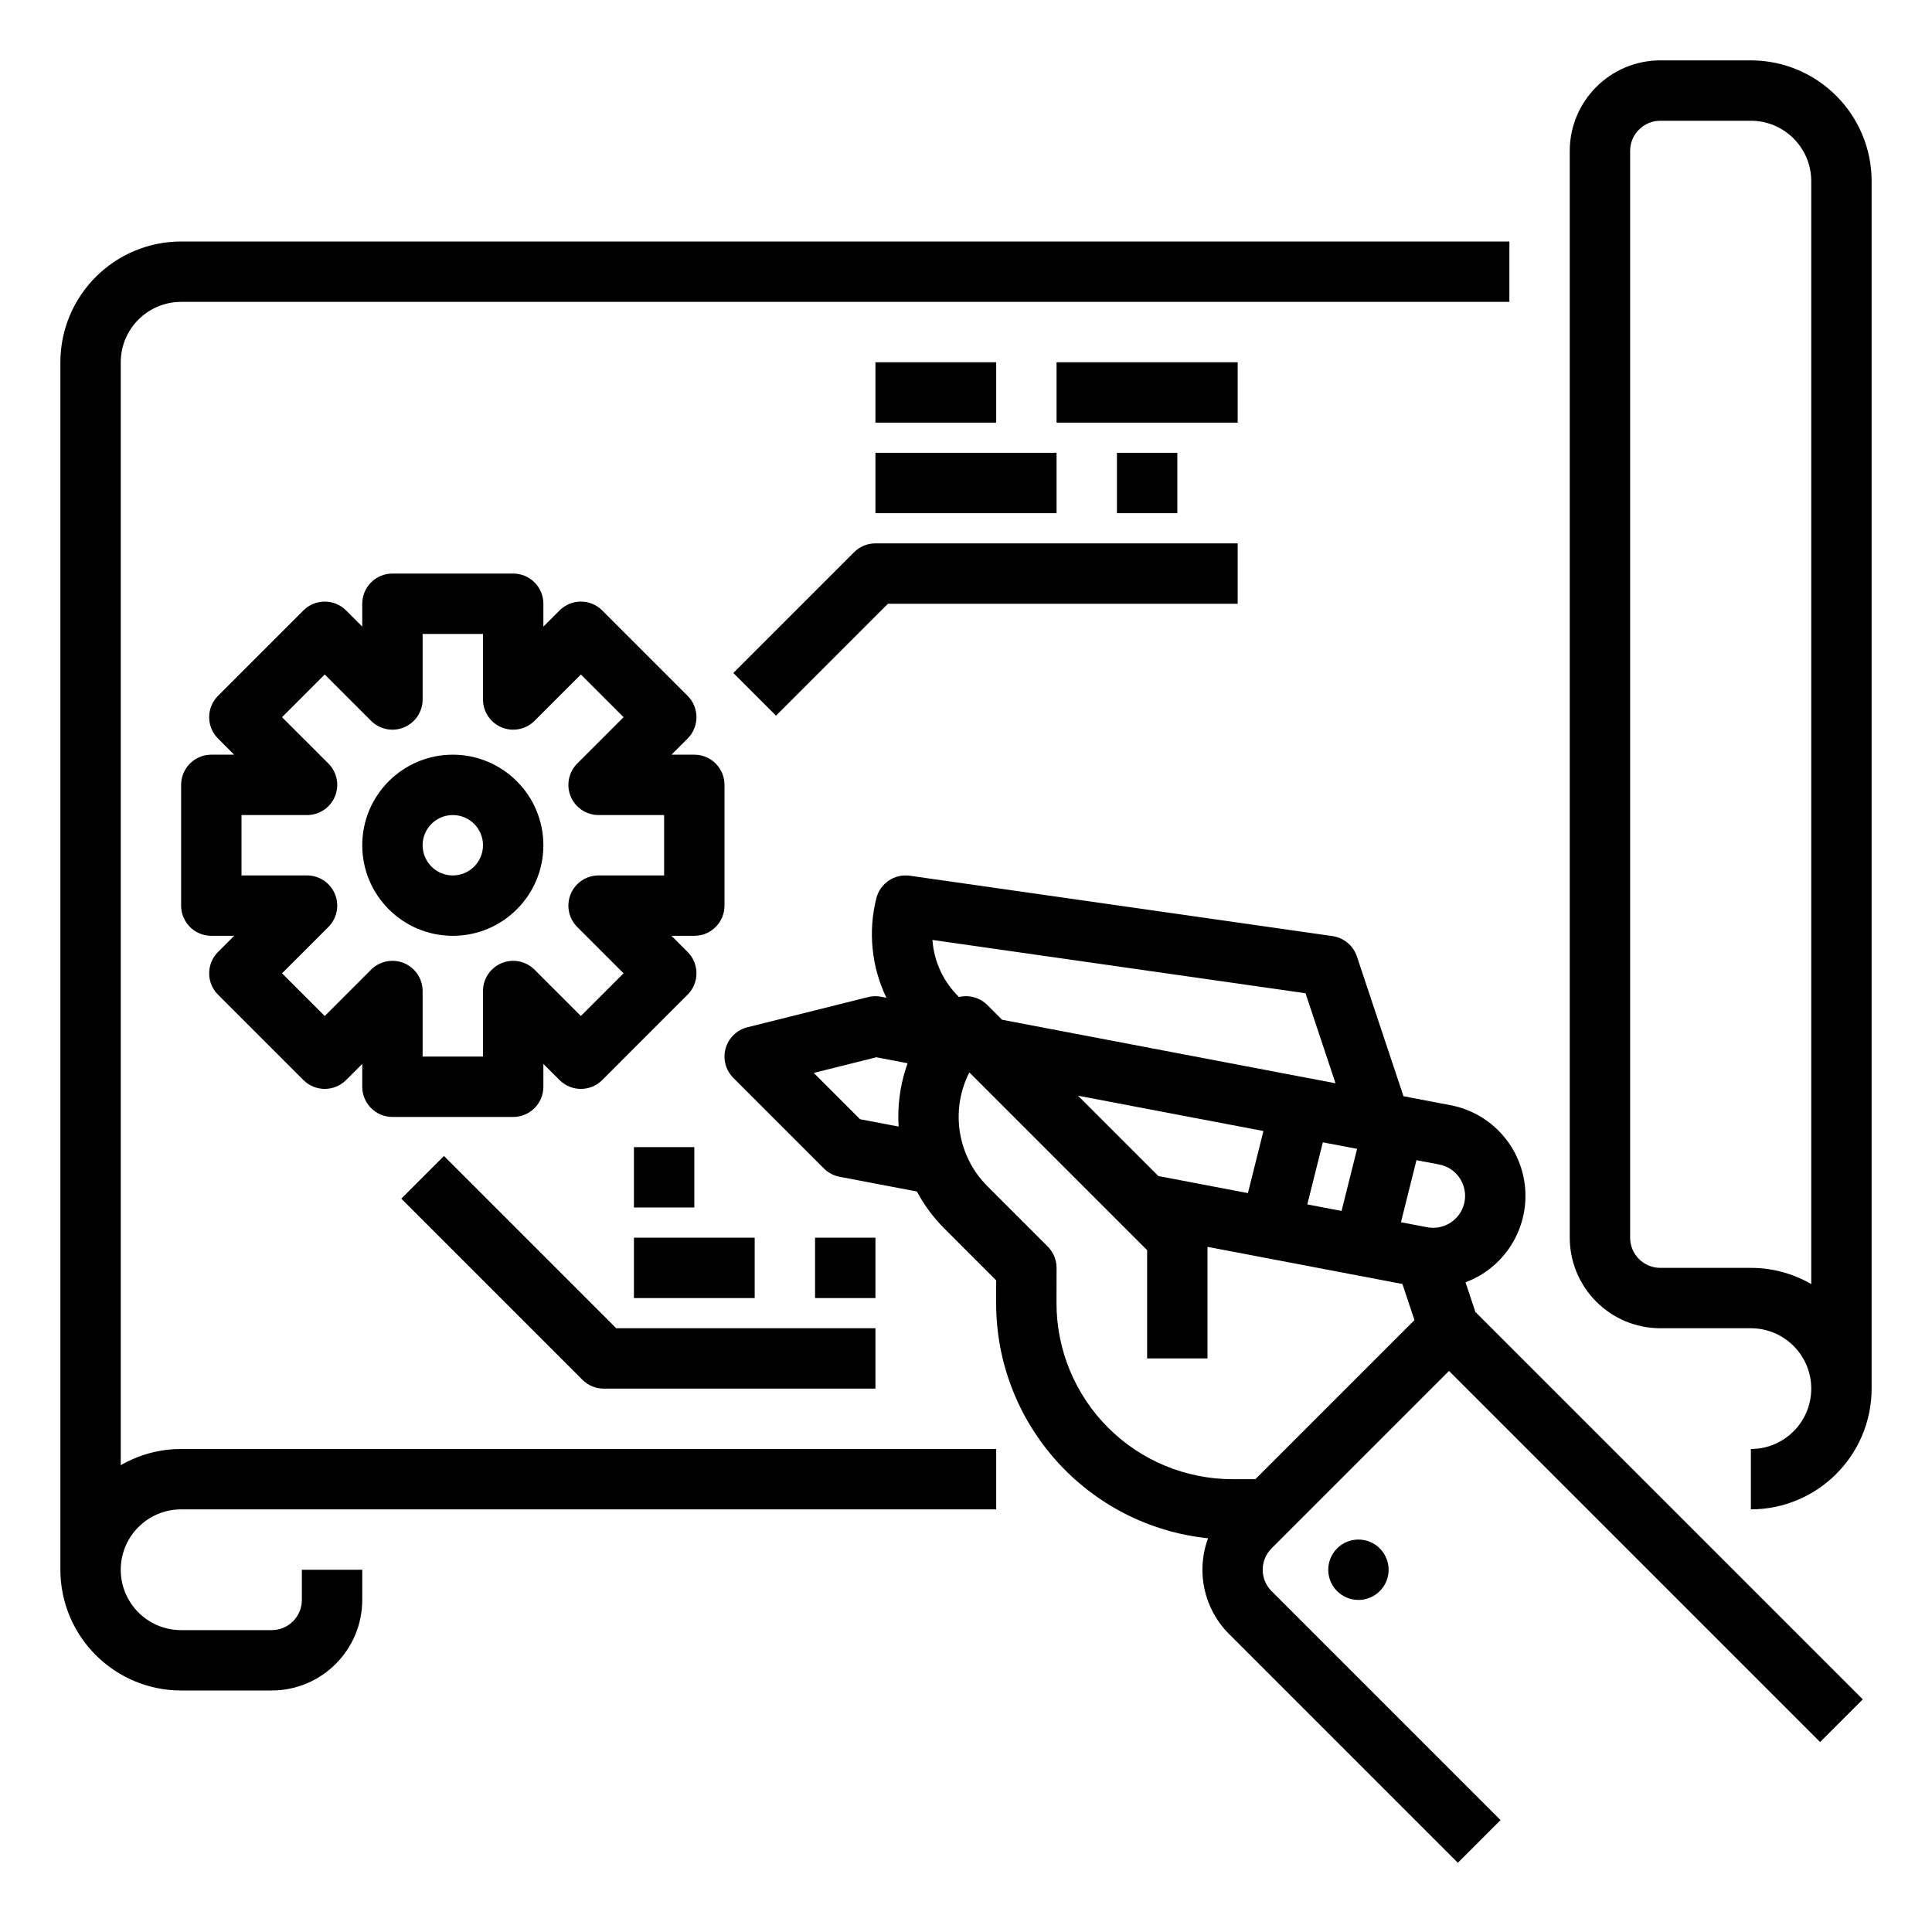
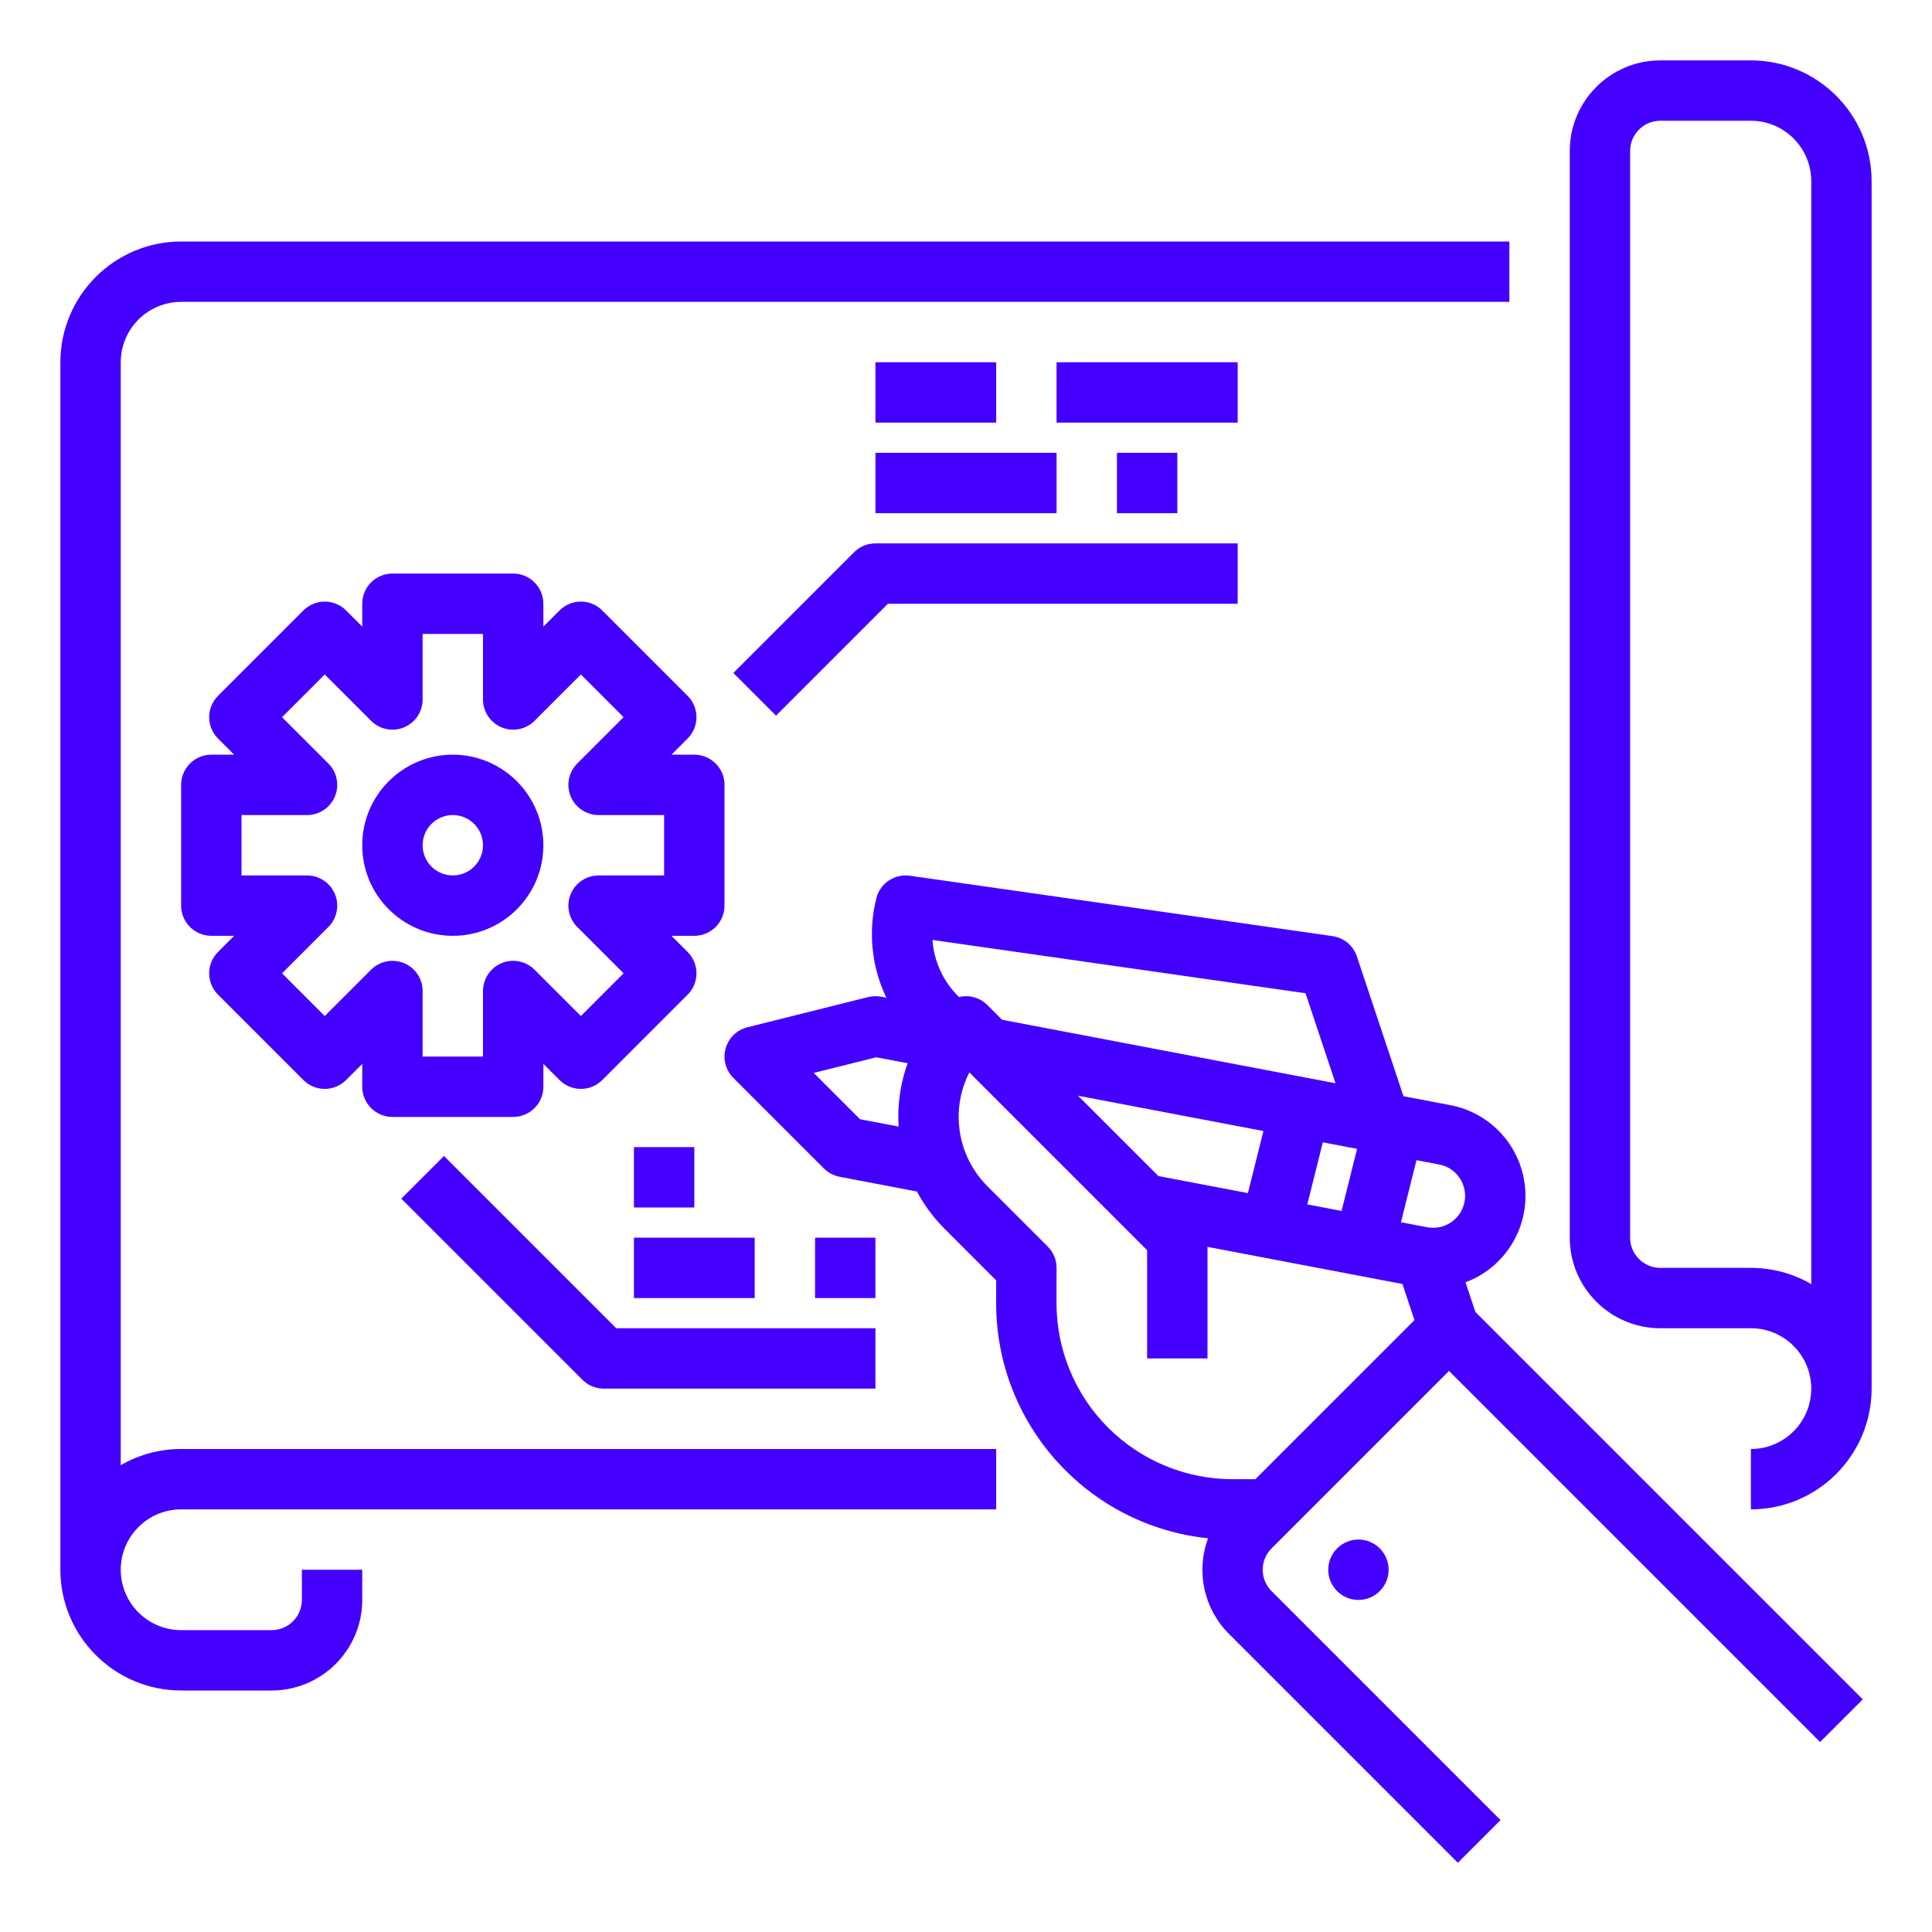
<svg xmlns="http://www.w3.org/2000/svg" viewBox="0 0 512 512" width="512" height="512">
-   <g id="Out_line" data-name="Out line">
+   <g id="Out_line" data-name="Out line" fill="rgb(68, 0, 255)">
    <path d="M388.374,339.825a24.464,24.464,0,0,0-3.996-46.943l-12.441-2.37-12.347-37.042a8.001,8.001,0,0,0-6.458-5.39l-112-16a7.997,7.997,0,0,0-8.889,5.965,38.863,38.863,0,0,0,2.66,26.364l-1.405-.268a8.008,8.008,0,0,0-3.438.098l-32,8a8,8,0,0,0-3.716,13.418l24,24a8,8,0,0,0,4.159,2.201l20.481,3.902a42.076,42.076,0,0,0,7.359,9.895l13.652,13.653-.009,5.94a62.655,62.655,0,0,0,56.164,62.415,24.014,24.014,0,0,0,5.508,25.307l60.687,60.687,11.313-11.314-60.687-60.687a7.999,7.999,0,0,1,0-11.312L384,363.313l98.343,98.344,11.313-11.314L390.992,347.678Zm-81.398-28.163-21.289-21.289,15.256,2.906,16.06,3.061 0-.002,17.818,3.394-4.113,16.452Zm43.588-8.933,9.075,1.729-4.113,16.452-9.075-1.729Zm36.368,9.628a8.466,8.466,0,0,1-7.122,13.022,8.489,8.489,0,0,1-1.124-.075c-.114-.013-.231-.025-.345-.049-.041-.009-.083-.017-.124-.024l-6.948-1.323,4.113-16.452,6,1.143A8.386,8.386,0,0,1,386.932,312.357Zm-40.958-49.137,7.953,23.86-88.043-16.772-.001-0c-.107-.02-.223-.049-.333-.072l-3.894-3.894a7.989,7.989,0,0,0-7.504-2.118,23.313,23.313,0,0,1-7.042-15.128ZM227.916,296.603,215.648,284.334l16.584-4.146,8.293,1.58a41.971,41.971,0,0,0-2.466,14.23c0,.855.034,1.705.085,2.552ZM332.686,392h-6.048a46.651,46.651,0,0,1-46.653-46.726L280,336.013a7.999,7.999,0,0,0-2.343-5.669l-16-16.002a25.984,25.984,0,0,1-4.772-30.144L304,331.313V360h16V330.43l51.657,9.84,3.19,9.57Z" />
    <circle cx="360" cy="416" r="8" />
    <path d="M32,388.295V96A16.018,16.018,0,0,1,48,80H400V64H48A32.036,32.036,0,0,0,16,96V416a32.036,32.036,0,0,0,32,32H72a24.027,24.027,0,0,0,24-24v-8H80v8a8.009,8.009,0,0,1-8,8H48a16,16,0,0,1,0-32H264V384H48A31.804,31.804,0,0,0,32,388.295Z" />
    <path d="M464,16H440a24.027,24.027,0,0,0-24,24V328a24.027,24.027,0,0,0,24,24h24a16,16,0,0,1,0,32v16a32.036,32.036,0,0,0,32-32V48A32.036,32.036,0,0,0,464,16Zm0,320H440a8.009,8.009,0,0,1-8-8V40a8.009,8.009,0,0,1,8-8h24a16.018,16.018,0,0,1,16,16V340.295A31.804,31.804,0,0,0,464,336Z" />
    <path d="M120,200a24,24,0,1,0,24,24A24.027,24.027,0,0,0,120,200Zm0,32a8,8,0,1,1,8-8A8.009,8.009,0,0,1,120,232Z" />
    <path d="M192,240V208a8,8,0,0,0-8-8h-6.056l4.283-4.282a8,8,0,0,0,0-11.313l-22.629-22.631a8,8,0,0,0-11.314-.001L144,166.056V160a8,8,0,0,0-8-8H104a8,8,0,0,0-8,8v6.056l-4.283-4.283a8,8,0,0,0-11.314.001L57.773,184.404a8,8,0,0,0,0,11.313L62.056,200H56a8,8,0,0,0-8,8v32a8,8,0,0,0,8,8h6.056l-4.283,4.282a8,8,0,0,0,0,11.313l22.629,22.631a8,8,0,0,0,11.314.001L96,281.944V288a8,8,0,0,0,8,8h32a8,8,0,0,0,8-8v-6.056l4.283,4.283a8,8,0,0,0,11.314-.001l22.629-22.631a8,8,0,0,0,0-11.313L177.944,248H184A8,8,0,0,0,192,240Zm-16-8H158.63a8,8,0,0,0-5.657,13.657l12.283,12.282-11.316,11.317-12.283-12.284A8,8,0,0,0,128,262.63V280H112V262.63a8,8,0,0,0-13.657-5.657l-12.283,12.284L74.744,257.939l12.283-12.282A8,8,0,0,0,81.37,232H64V216H81.37a8,8,0,0,0,5.657-13.657L74.744,190.061l11.316-11.317,12.283,12.284A8,8,0,0,0,112,185.37V168h16v17.37a8,8,0,0,0,13.657,5.657l12.283-12.284,11.316,11.317-12.283,12.282A8,8,0,0,0,158.63,216H176Z" />
    <path d="M226.343,146.343l-32,32,11.313,11.314L235.313,160H328V144H232A8,8,0,0,0,226.343,146.343Z" />
    <rect x="232" y="96" width="32" height="16" />
    <rect x="280" y="96" width="48" height="16" />
    <rect x="232" y="120" width="48" height="16" />
    <rect x="296" y="120" width="16" height="16" />
    <path d="M117.657,306.343l-11.313,11.314,48,48A8,8,0,0,0,160,368h72V352H163.313Z" />
    <rect x="168" y="328" width="32" height="16" />
    <rect x="216" y="328" width="16" height="16" />
    <rect x="168" y="304" width="16" height="16" />
  </g>
</svg>
